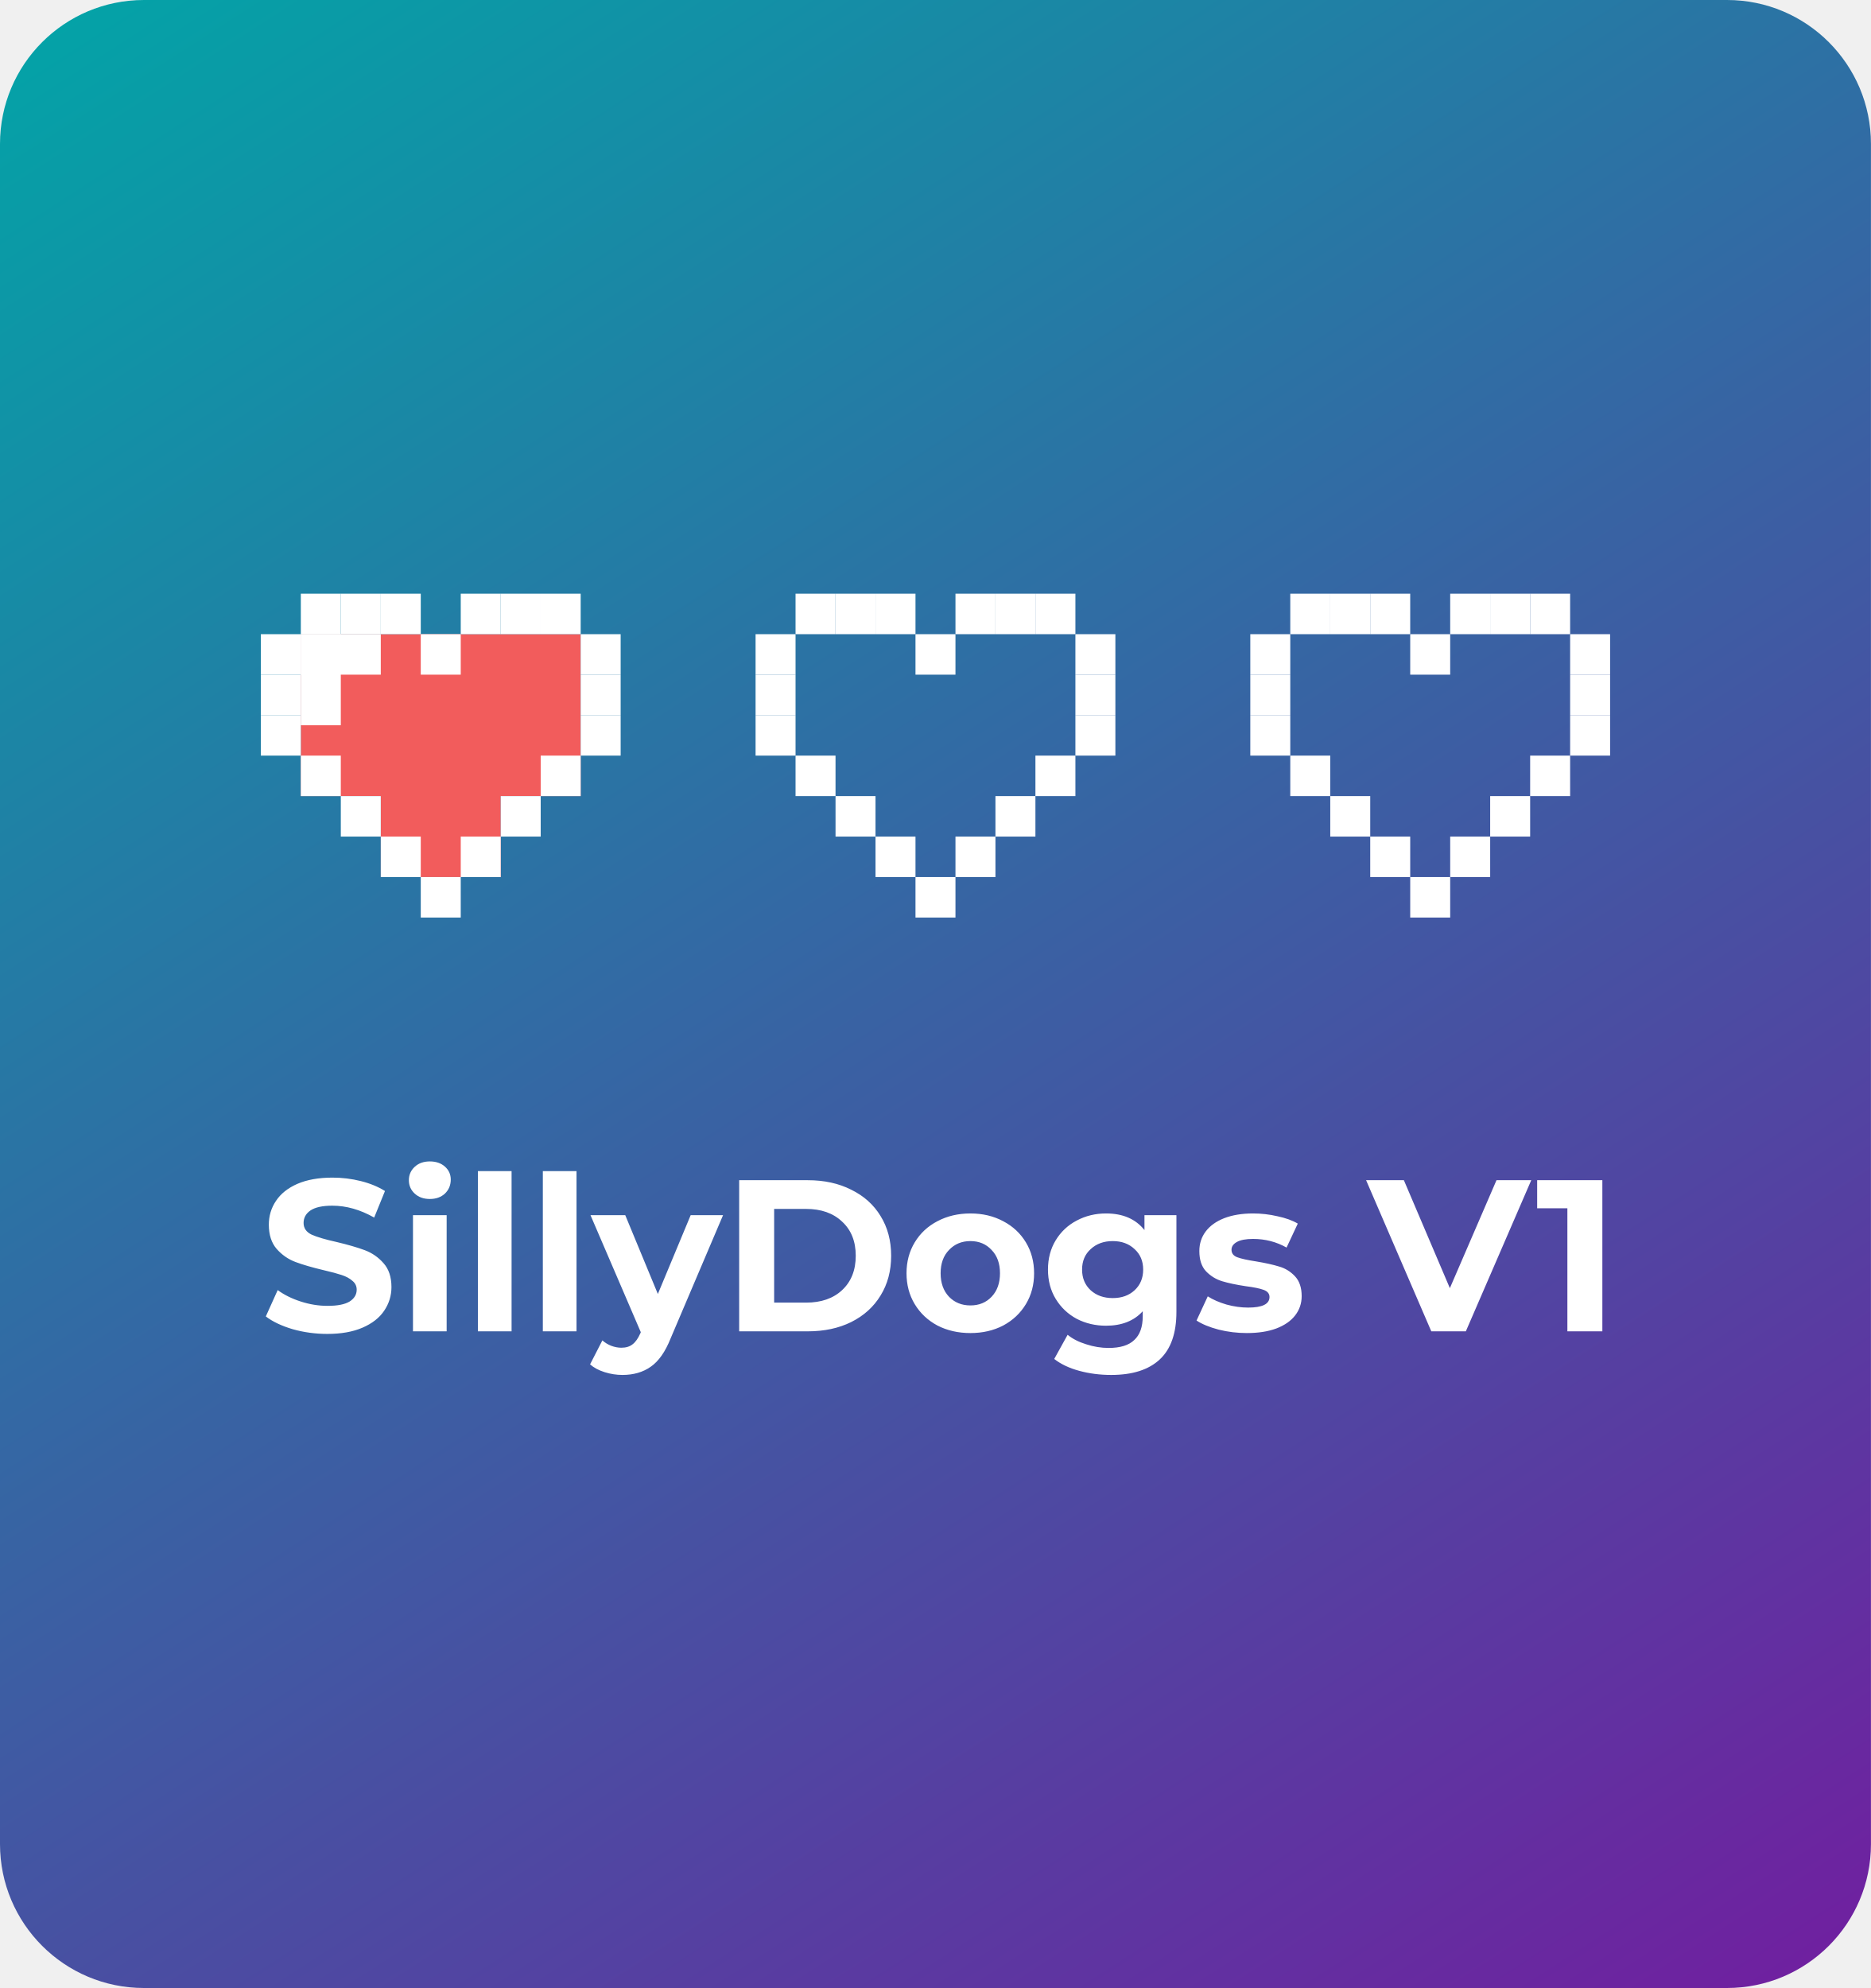
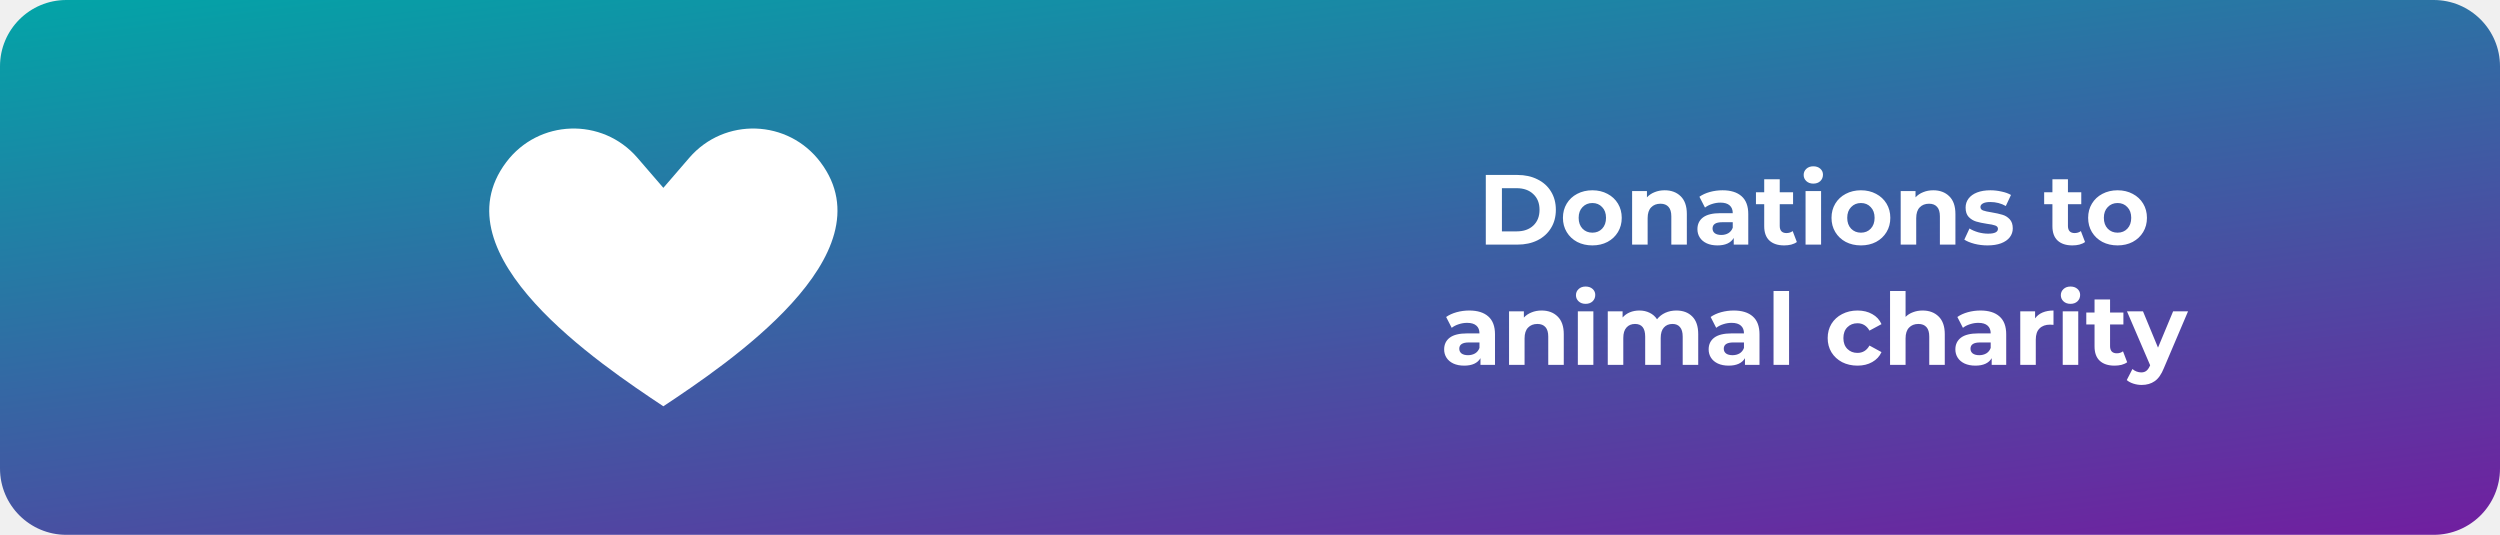
- <svg xmlns="http://www.w3.org/2000/svg" width="208" height="221" viewBox="0 0 208 221" fill="none">
-   <rect width="208" height="221" rx="16" fill="url(#paint0_linear_44_495)" />
-   <path d="M36.391 148.288C35.063 148.288 33.775 148.112 32.527 147.76C31.295 147.392 30.303 146.92 29.551 146.344L30.871 143.416C31.591 143.944 32.447 144.368 33.439 144.688C34.431 145.008 35.423 145.168 36.415 145.168C37.519 145.168 38.335 145.008 38.863 144.688C39.391 144.352 39.655 143.912 39.655 143.368C39.655 142.968 39.495 142.64 39.175 142.384C38.871 142.112 38.471 141.896 37.975 141.736C37.495 141.576 36.839 141.4 36.007 141.208C34.727 140.904 33.679 140.6 32.863 140.296C32.047 139.992 31.343 139.504 30.751 138.832C30.175 138.16 29.887 137.264 29.887 136.144C29.887 135.168 30.151 134.288 30.679 133.504C31.207 132.704 31.999 132.072 33.055 131.608C34.127 131.144 35.431 130.912 36.967 130.912C38.039 130.912 39.087 131.04 40.111 131.296C41.135 131.552 42.031 131.92 42.799 132.4L41.599 135.352C40.047 134.472 38.495 134.032 36.943 134.032C35.855 134.032 35.047 134.208 34.519 134.56C34.007 134.912 33.751 135.376 33.751 135.952C33.751 136.528 34.047 136.96 34.639 137.248C35.247 137.52 36.167 137.792 37.399 138.064C38.679 138.368 39.727 138.672 40.543 138.976C41.359 139.28 42.055 139.76 42.631 140.416C43.223 141.072 43.519 141.96 43.519 143.08C43.519 144.04 43.247 144.92 42.703 145.72C42.175 146.504 41.375 147.128 40.303 147.592C39.231 148.056 37.927 148.288 36.391 148.288ZM45.912 135.088H49.656V148H45.912V135.088ZM47.784 133.288C47.096 133.288 46.536 133.088 46.104 132.688C45.672 132.288 45.456 131.792 45.456 131.2C45.456 130.608 45.672 130.112 46.104 129.712C46.536 129.312 47.096 129.112 47.784 129.112C48.472 129.112 49.032 129.304 49.464 129.688C49.896 130.072 50.112 130.552 50.112 131.128C50.112 131.752 49.896 132.272 49.464 132.688C49.032 133.088 48.472 133.288 47.784 133.288ZM53.13 130.192H56.874V148H53.13V130.192ZM60.349 130.192H64.093V148H60.349V130.192ZM80.384 135.088L74.552 148.792C73.96 150.28 73.224 151.328 72.344 151.936C71.48 152.544 70.432 152.848 69.2 152.848C68.528 152.848 67.864 152.744 67.208 152.536C66.552 152.328 66.016 152.04 65.6 151.672L66.968 149.008C67.256 149.264 67.584 149.464 67.952 149.608C68.336 149.752 68.712 149.824 69.08 149.824C69.592 149.824 70.008 149.696 70.328 149.44C70.648 149.2 70.936 148.792 71.192 148.216L71.24 148.096L65.648 135.088H69.512L73.136 143.848L76.784 135.088H80.384ZM82.176 131.2H89.808C91.632 131.2 93.24 131.552 94.632 132.256C96.04 132.944 97.128 133.92 97.896 135.184C98.68 136.448 99.072 137.92 99.072 139.6C99.072 141.28 98.68 142.752 97.896 144.016C97.128 145.28 96.04 146.264 94.632 146.968C93.24 147.656 91.632 148 89.808 148H82.176V131.2ZM89.616 144.808C91.296 144.808 92.632 144.344 93.624 143.416C94.632 142.472 95.136 141.2 95.136 139.6C95.136 138 94.632 136.736 93.624 135.808C92.632 134.864 91.296 134.392 89.616 134.392H86.064V144.808H89.616ZM107.884 148.192C106.524 148.192 105.3 147.912 104.212 147.352C103.14 146.776 102.3 145.984 101.692 144.976C101.084 143.968 100.78 142.824 100.78 141.544C100.78 140.264 101.084 139.12 101.692 138.112C102.3 137.104 103.14 136.32 104.212 135.76C105.3 135.184 106.524 134.896 107.884 134.896C109.244 134.896 110.46 135.184 111.532 135.76C112.604 136.32 113.444 137.104 114.052 138.112C114.66 139.12 114.964 140.264 114.964 141.544C114.964 142.824 114.66 143.968 114.052 144.976C113.444 145.984 112.604 146.776 111.532 147.352C110.46 147.912 109.244 148.192 107.884 148.192ZM107.884 145.12C108.844 145.12 109.628 144.8 110.236 144.16C110.86 143.504 111.172 142.632 111.172 141.544C111.172 140.456 110.86 139.592 110.236 138.952C109.628 138.296 108.844 137.968 107.884 137.968C106.924 137.968 106.132 138.296 105.508 138.952C104.884 139.592 104.572 140.456 104.572 141.544C104.572 142.632 104.884 143.504 105.508 144.16C106.132 144.8 106.924 145.12 107.884 145.12ZM130.786 135.088V145.84C130.786 148.208 130.17 149.968 128.938 151.12C127.706 152.272 125.906 152.848 123.538 152.848C122.29 152.848 121.106 152.696 119.986 152.392C118.866 152.088 117.938 151.648 117.202 151.072L118.69 148.384C119.234 148.832 119.922 149.184 120.754 149.44C121.586 149.712 122.418 149.848 123.25 149.848C124.546 149.848 125.498 149.552 126.106 148.96C126.73 148.384 127.042 147.504 127.042 146.32V145.768C126.066 146.84 124.706 147.376 122.962 147.376C121.778 147.376 120.69 147.12 119.698 146.608C118.722 146.08 117.946 145.344 117.37 144.4C116.794 143.456 116.506 142.368 116.506 141.136C116.506 139.904 116.794 138.816 117.37 137.872C117.946 136.928 118.722 136.2 119.698 135.688C120.69 135.16 121.778 134.896 122.962 134.896C124.834 134.896 126.258 135.512 127.234 136.744V135.088H130.786ZM123.706 144.304C124.698 144.304 125.506 144.016 126.13 143.44C126.77 142.848 127.09 142.08 127.09 141.136C127.09 140.192 126.77 139.432 126.13 138.856C125.506 138.264 124.698 137.968 123.706 137.968C122.714 137.968 121.898 138.264 121.258 138.856C120.618 139.432 120.298 140.192 120.298 141.136C120.298 142.08 120.618 142.848 121.258 143.44C121.898 144.016 122.714 144.304 123.706 144.304ZM138.615 148.192C137.543 148.192 136.495 148.064 135.471 147.808C134.447 147.536 133.631 147.2 133.023 146.8L134.271 144.112C134.847 144.48 135.543 144.784 136.359 145.024C137.175 145.248 137.975 145.36 138.759 145.36C140.343 145.36 141.135 144.968 141.135 144.184C141.135 143.816 140.919 143.552 140.487 143.392C140.055 143.232 139.391 143.096 138.495 142.984C137.439 142.824 136.567 142.64 135.879 142.432C135.191 142.224 134.591 141.856 134.079 141.328C133.583 140.8 133.335 140.048 133.335 139.072C133.335 138.256 133.567 137.536 134.031 136.912C134.511 136.272 135.199 135.776 136.095 135.424C137.007 135.072 138.079 134.896 139.311 134.896C140.223 134.896 141.127 135 142.023 135.208C142.935 135.4 143.687 135.672 144.279 136.024L143.031 138.688C141.895 138.048 140.655 137.728 139.311 137.728C138.511 137.728 137.911 137.84 137.511 138.064C137.111 138.288 136.911 138.576 136.911 138.928C136.911 139.328 137.127 139.608 137.559 139.768C137.991 139.928 138.679 140.08 139.623 140.224C140.679 140.4 141.543 140.592 142.215 140.8C142.887 140.992 143.471 141.352 143.967 141.88C144.463 142.408 144.711 143.144 144.711 144.088C144.711 144.888 144.471 145.6 143.991 146.224C143.511 146.848 142.807 147.336 141.879 147.688C140.967 148.024 139.879 148.192 138.615 148.192ZM170.234 131.2L162.962 148H159.122L151.874 131.2H156.074L161.186 143.2L166.37 131.2H170.234ZM178.139 131.2V148H174.251V134.32H170.891V131.2H178.139Z" fill="white" />
-   <path fill-rule="evenodd" clip-rule="evenodd" d="M64.556 70.5H60.111H55.667H42.333H37.889H33.445V88.5H37.889H42.333V97.5H55.667V88.5H60.111H64.556V70.5Z" fill="#F25C5C" />
-   <rect width="4.444" height="4.5" transform="matrix(-1 0 0 1 51.2222 70.5)" fill="white" />
-   <rect width="4.444" height="4.5" transform="matrix(-1 0 0 1 55.6665 93)" fill="white" />
-   <rect width="4.444" height="4.5" transform="matrix(-1 0 0 1 60.1113 88.5)" fill="white" />
-   <rect width="4.444" height="4.5" transform="matrix(-1 0 0 1 64.5557 84)" fill="white" />
-   <rect width="4.444" height="4.5" transform="matrix(-1 0 0 1 69 79.5)" fill="white" />
-   <rect width="4.444" height="4.5" transform="matrix(-1 0 0 1 69 75)" fill="white" />
-   <rect width="4.444" height="4.5" transform="matrix(-1 0 0 1 69 70.5)" fill="white" />
-   <rect width="4.444" height="4.5" transform="matrix(-1 0 0 1 64.5557 66)" fill="white" />
-   <rect width="4.444" height="4.5" transform="matrix(-1 0 0 1 60.1113 66)" fill="white" />
-   <rect width="4.444" height="4.5" transform="matrix(-1 0 0 1 55.6665 66)" fill="white" />
-   <rect x="46.778" y="97.5" width="4.444" height="4.5" fill="white" />
-   <rect x="42.334" y="93" width="4.444" height="4.5" fill="white" />
-   <rect x="37.889" y="88.5" width="4.444" height="4.5" fill="white" />
-   <rect x="33.444" y="84" width="4.444" height="4.5" fill="white" />
-   <rect x="29" y="79.5" width="4.444" height="4.5" fill="white" />
-   <rect x="29" y="75" width="4.444" height="4.5" fill="white" />
-   <rect x="29" y="70.5" width="4.444" height="4.5" fill="white" />
-   <rect x="33.444" y="66" width="4.444" height="4.5" fill="white" />
-   <rect x="37.889" y="66" width="4.444" height="4.5" fill="white" />
-   <rect x="42.334" y="66" width="4.444" height="4.5" fill="white" />
-   <rect x="33.444" y="70.5" width="4.444" height="10.125" fill="white" />
-   <rect x="33.444" y="70.5" width="8.889" height="4.5" fill="white" />
-   <rect width="4.444" height="4.5" transform="matrix(-1 0 0 1 106.222 70.5)" fill="white" />
-   <rect width="4.444" height="4.5" transform="matrix(-1 0 0 1 110.667 93)" fill="white" />
-   <rect width="4.444" height="4.5" transform="matrix(-1 0 0 1 115.111 88.5)" fill="white" />
-   <rect width="4.444" height="4.5" transform="matrix(-1 0 0 1 119.556 84)" fill="white" />
-   <rect width="4.444" height="4.5" transform="matrix(-1 0 0 1 124 79.5)" fill="white" />
-   <rect width="4.444" height="4.5" transform="matrix(-1 0 0 1 124 75)" fill="white" />
-   <rect width="4.444" height="4.5" transform="matrix(-1 0 0 1 124 70.5)" fill="white" />
-   <rect width="4.444" height="4.5" transform="matrix(-1 0 0 1 119.556 66)" fill="white" />
-   <rect width="4.444" height="4.5" transform="matrix(-1 0 0 1 115.111 66)" fill="white" />
-   <rect width="4.444" height="4.5" transform="matrix(-1 0 0 1 110.667 66)" fill="white" />
-   <rect x="101.778" y="97.5" width="4.444" height="4.5" fill="white" />
-   <rect x="97.334" y="93" width="4.444" height="4.5" fill="white" />
-   <rect x="92.889" y="88.5" width="4.444" height="4.5" fill="white" />
-   <rect x="88.444" y="84" width="4.444" height="4.5" fill="white" />
-   <rect x="84" y="79.5" width="4.444" height="4.5" fill="white" />
-   <rect x="84" y="75" width="4.444" height="4.5" fill="white" />
-   <rect x="84" y="70.5" width="4.444" height="4.5" fill="white" />
-   <rect x="88.444" y="66" width="4.444" height="4.5" fill="white" />
-   <rect x="92.889" y="66" width="4.444" height="4.5" fill="white" />
-   <rect x="97.334" y="66" width="4.444" height="4.5" fill="white" />
-   <rect width="4.444" height="4.5" transform="matrix(-1 0 0 1 161.222 70.5)" fill="white" />
-   <rect width="4.444" height="4.5" transform="matrix(-1 0 0 1 165.667 93)" fill="white" />
-   <rect width="4.444" height="4.5" transform="matrix(-1 0 0 1 170.111 88.5)" fill="white" />
-   <rect width="4.444" height="4.5" transform="matrix(-1 0 0 1 174.556 84)" fill="white" />
-   <rect width="4.444" height="4.5" transform="matrix(-1 0 0 1 179 79.5)" fill="white" />
-   <rect width="4.444" height="4.5" transform="matrix(-1 0 0 1 179 75)" fill="white" />
-   <rect width="4.444" height="4.5" transform="matrix(-1 0 0 1 179 70.5)" fill="white" />
-   <rect width="4.444" height="4.5" transform="matrix(-1 0 0 1 174.556 66)" fill="white" />
-   <rect width="4.444" height="4.5" transform="matrix(-1 0 0 1 170.111 66)" fill="white" />
-   <rect width="4.444" height="4.5" transform="matrix(-1 0 0 1 165.667 66)" fill="white" />
-   <rect x="156.778" y="97.5" width="4.444" height="4.5" fill="white" />
-   <rect x="152.333" y="93" width="4.444" height="4.5" fill="white" />
-   <rect x="147.889" y="88.5" width="4.444" height="4.5" fill="white" />
-   <rect x="143.444" y="84" width="4.444" height="4.5" fill="white" />
-   <rect x="139" y="79.5" width="4.444" height="4.5" fill="white" />
-   <rect x="139" y="75" width="4.444" height="4.5" fill="white" />
-   <rect x="139" y="70.5" width="4.444" height="4.5" fill="white" />
-   <rect x="143.444" y="66" width="4.444" height="4.5" fill="white" />
-   <rect x="147.889" y="66" width="4.444" height="4.5" fill="white" />
-   <rect x="152.333" y="66" width="4.444" height="4.5" fill="white" />
+ <svg xmlns="http://www.w3.org/2000/svg" width="603" height="129" viewBox="0 0 603 129" fill="none">
+   <rect width="603" height="129" rx="16" fill="url(#paint0_linear_46_1028)" />
+   <path d="M358.375 42.2H366.007C367.831 42.2 369.439 42.552 370.831 43.256C372.239 43.944 373.327 44.92 374.095 46.184C374.879 47.448 375.271 48.92 375.271 50.6C375.271 52.28 374.879 53.752 374.095 55.016C373.327 56.28 372.239 57.264 370.831 57.968C369.439 58.656 367.831 59 366.007 59H358.375V42.2ZM365.815 55.808C367.495 55.808 368.831 55.344 369.823 54.416C370.831 53.472 371.335 52.2 371.335 50.6C371.335 49 370.831 47.736 369.823 46.808C368.831 45.864 367.495 45.392 365.815 45.392H362.263V55.808H365.815ZM384.083 59.192C382.723 59.192 381.499 58.912 380.411 58.352C379.339 57.776 378.499 56.984 377.891 55.976C377.283 54.968 376.979 53.824 376.979 52.544C376.979 51.264 377.283 50.12 377.891 49.112C378.499 48.104 379.339 47.32 380.411 46.76C381.499 46.184 382.723 45.896 384.083 45.896C385.443 45.896 386.659 46.184 387.731 46.76C388.803 47.32 389.643 48.104 390.251 49.112C390.859 50.12 391.163 51.264 391.163 52.544C391.163 53.824 390.859 54.968 390.251 55.976C389.643 56.984 388.803 57.776 387.731 58.352C386.659 58.912 385.443 59.192 384.083 59.192ZM384.083 56.12C385.043 56.12 385.827 55.8 386.435 55.16C387.059 54.504 387.371 53.632 387.371 52.544C387.371 51.456 387.059 50.592 386.435 49.952C385.827 49.296 385.043 48.968 384.083 48.968C383.123 48.968 382.331 49.296 381.707 49.952C381.083 50.592 380.771 51.456 380.771 52.544C380.771 53.632 381.083 54.504 381.707 55.16C382.331 55.8 383.123 56.12 384.083 56.12ZM401.514 45.896C403.114 45.896 404.402 46.376 405.378 47.336C406.37 48.296 406.866 49.72 406.866 51.608V59H403.122V52.184C403.122 51.16 402.898 50.4 402.45 49.904C402.002 49.392 401.354 49.136 400.506 49.136C399.562 49.136 398.81 49.432 398.25 50.024C397.69 50.6 397.41 51.464 397.41 52.616V59H393.666V46.088H397.242V47.6C397.738 47.056 398.354 46.64 399.09 46.352C399.826 46.048 400.634 45.896 401.514 45.896ZM415.467 45.896C417.467 45.896 419.003 46.376 420.075 47.336C421.147 48.28 421.683 49.712 421.683 51.632V59H418.179V57.392C417.475 58.592 416.163 59.192 414.243 59.192C413.251 59.192 412.387 59.024 411.651 58.688C410.931 58.352 410.379 57.888 409.995 57.296C409.611 56.704 409.419 56.032 409.419 55.28C409.419 54.08 409.867 53.136 410.763 52.448C411.675 51.76 413.075 51.416 414.963 51.416H417.939C417.939 50.6 417.691 49.976 417.195 49.544C416.699 49.096 415.955 48.872 414.963 48.872C414.275 48.872 413.595 48.984 412.923 49.208C412.267 49.416 411.707 49.704 411.243 50.072L409.899 47.456C410.603 46.96 411.443 46.576 412.419 46.304C413.411 46.032 414.427 45.896 415.467 45.896ZM415.179 56.672C415.819 56.672 416.387 56.528 416.883 56.24C417.379 55.936 417.731 55.496 417.939 54.92V53.6H415.371C413.835 53.6 413.067 54.104 413.067 55.112C413.067 55.592 413.251 55.976 413.619 56.264C414.003 56.536 414.523 56.672 415.179 56.672ZM433.4 58.376C433.032 58.648 432.576 58.856 432.032 59C431.504 59.128 430.944 59.192 430.352 59.192C428.816 59.192 427.624 58.8 426.776 58.016C425.944 57.232 425.528 56.08 425.528 54.56V49.256H423.536V46.376H425.528V43.232H429.272V46.376H432.488V49.256H429.272V54.512C429.272 55.056 429.408 55.48 429.68 55.784C429.968 56.072 430.368 56.216 430.88 56.216C431.472 56.216 431.976 56.056 432.392 55.736L433.4 58.376ZM435.501 46.088H439.245V59H435.501V46.088ZM437.373 44.288C436.685 44.288 436.125 44.088 435.693 43.688C435.261 43.288 435.045 42.792 435.045 42.2C435.045 41.608 435.261 41.112 435.693 40.712C436.125 40.312 436.685 40.112 437.373 40.112C438.061 40.112 438.621 40.304 439.053 40.688C439.485 41.072 439.701 41.552 439.701 42.128C439.701 42.752 439.485 43.272 439.053 43.688C438.621 44.088 438.061 44.288 437.373 44.288ZM448.864 59.192C447.504 59.192 446.28 58.912 445.192 58.352C444.12 57.776 443.28 56.984 442.672 55.976C442.064 54.968 441.76 53.824 441.76 52.544C441.76 51.264 442.064 50.12 442.672 49.112C443.28 48.104 444.12 47.32 445.192 46.76C446.28 46.184 447.504 45.896 448.864 45.896C450.224 45.896 451.44 46.184 452.512 46.76C453.584 47.32 454.424 48.104 455.032 49.112C455.64 50.12 455.944 51.264 455.944 52.544C455.944 53.824 455.64 54.968 455.032 55.976C454.424 56.984 453.584 57.776 452.512 58.352C451.44 58.912 450.224 59.192 448.864 59.192ZM448.864 56.12C449.824 56.12 450.608 55.8 451.216 55.16C451.84 54.504 452.152 53.632 452.152 52.544C452.152 51.456 451.84 50.592 451.216 49.952C450.608 49.296 449.824 48.968 448.864 48.968C447.904 48.968 447.112 49.296 446.488 49.952C445.864 50.592 445.552 51.456 445.552 52.544C445.552 53.632 445.864 54.504 446.488 55.16C447.112 55.8 447.904 56.12 448.864 56.12ZM466.295 45.896C467.895 45.896 469.183 46.376 470.159 47.336C471.151 48.296 471.647 49.72 471.647 51.608V59H467.903V52.184C467.903 51.16 467.679 50.4 467.231 49.904C466.783 49.392 466.135 49.136 465.287 49.136C464.343 49.136 463.591 49.432 463.031 50.024C462.471 50.6 462.191 51.464 462.191 52.616V59H458.447V46.088H462.023V47.6C462.519 47.056 463.135 46.64 463.871 46.352C464.607 46.048 465.415 45.896 466.295 45.896ZM479.385 59.192C478.313 59.192 477.265 59.064 476.241 58.808C475.217 58.536 474.401 58.2 473.793 57.8L475.041 55.112C475.617 55.48 476.313 55.784 477.129 56.024C477.945 56.248 478.745 56.36 479.529 56.36C481.113 56.36 481.905 55.968 481.905 55.184C481.905 54.816 481.689 54.552 481.257 54.392C480.825 54.232 480.161 54.096 479.265 53.984C478.209 53.824 477.337 53.64 476.649 53.432C475.961 53.224 475.361 52.856 474.849 52.328C474.353 51.8 474.104 51.048 474.104 50.072C474.104 49.256 474.337 48.536 474.801 47.912C475.281 47.272 475.969 46.776 476.865 46.424C477.777 46.072 478.849 45.896 480.081 45.896C480.993 45.896 481.897 46 482.793 46.208C483.705 46.4 484.457 46.672 485.049 47.024L483.801 49.688C482.665 49.048 481.425 48.728 480.081 48.728C479.281 48.728 478.681 48.84 478.281 49.064C477.881 49.288 477.681 49.576 477.681 49.928C477.681 50.328 477.897 50.608 478.329 50.768C478.761 50.928 479.449 51.08 480.393 51.224C481.449 51.4 482.313 51.592 482.985 51.8C483.657 51.992 484.241 52.352 484.737 52.88C485.233 53.408 485.481 54.144 485.481 55.088C485.481 55.888 485.241 56.6 484.761 57.224C484.281 57.848 483.577 58.336 482.649 58.688C481.737 59.024 480.649 59.192 479.385 59.192ZM502.915 58.376C502.547 58.648 502.091 58.856 501.547 59C501.019 59.128 500.459 59.192 499.867 59.192C498.331 59.192 497.139 58.8 496.291 58.016C495.459 57.232 495.043 56.08 495.043 54.56V49.256H493.051V46.376H495.043V43.232H498.787V46.376H502.003V49.256H498.787V54.512C498.787 55.056 498.923 55.48 499.195 55.784C499.483 56.072 499.883 56.216 500.395 56.216C500.987 56.216 501.491 56.056 501.907 55.736L502.915 58.376ZM510.763 59.192C509.403 59.192 508.179 58.912 507.091 58.352C506.019 57.776 505.179 56.984 504.571 55.976C503.963 54.968 503.659 53.824 503.659 52.544C503.659 51.264 503.963 50.12 504.571 49.112C505.179 48.104 506.019 47.32 507.091 46.76C508.179 46.184 509.403 45.896 510.763 45.896C512.123 45.896 513.339 46.184 514.411 46.76C515.483 47.32 516.323 48.104 516.931 49.112C517.539 50.12 517.843 51.264 517.843 52.544C517.843 53.824 517.539 54.968 516.931 55.976C516.323 56.984 515.483 57.776 514.411 58.352C513.339 58.912 512.123 59.192 510.763 59.192ZM510.763 56.12C511.723 56.12 512.507 55.8 513.115 55.16C513.739 54.504 514.051 53.632 514.051 52.544C514.051 51.456 513.739 50.592 513.115 49.952C512.507 49.296 511.723 48.968 510.763 48.968C509.803 48.968 509.011 49.296 508.387 49.952C507.763 50.592 507.451 51.456 507.451 52.544C507.451 53.632 507.763 54.504 508.387 55.16C509.011 55.8 509.803 56.12 510.763 56.12ZM354.377 74.896C356.377 74.896 357.913 75.376 358.985 76.336C360.057 77.28 360.593 78.712 360.593 80.632V88H357.089V86.392C356.385 87.592 355.073 88.192 353.153 88.192C352.161 88.192 351.297 88.024 350.561 87.688C349.841 87.352 349.289 86.888 348.905 86.296C348.521 85.704 348.329 85.032 348.329 84.28C348.329 83.08 348.777 82.136 349.673 81.448C350.585 80.76 351.985 80.416 353.873 80.416H356.849C356.849 79.6 356.601 78.976 356.105 78.544C355.609 78.096 354.865 77.872 353.873 77.872C353.185 77.872 352.505 77.984 351.833 78.208C351.177 78.416 350.617 78.704 350.153 79.072L348.809 76.456C349.513 75.96 350.353 75.576 351.329 75.304C352.321 75.032 353.337 74.896 354.377 74.896ZM354.089 85.672C354.729 85.672 355.297 85.528 355.793 85.24C356.289 84.936 356.641 84.496 356.849 83.92V82.6H354.281C352.745 82.6 351.977 83.104 351.977 84.112C351.977 84.592 352.161 84.976 352.529 85.264C352.913 85.536 353.433 85.672 354.089 85.672ZM371.83 74.896C373.43 74.896 374.718 75.376 375.694 76.336C376.686 77.296 377.182 78.72 377.182 80.608V88H373.438V81.184C373.438 80.16 373.214 79.4 372.766 78.904C372.318 78.392 371.67 78.136 370.822 78.136C369.878 78.136 369.126 78.432 368.566 79.024C368.006 79.6 367.726 80.464 367.726 81.616V88H363.982V75.088H367.558V76.6C368.054 76.056 368.67 75.64 369.406 75.352C370.142 75.048 370.95 74.896 371.83 74.896ZM380.576 75.088H384.32V88H380.576V75.088ZM382.448 73.288C381.76 73.288 381.2 73.088 380.768 72.688C380.336 72.288 380.12 71.792 380.12 71.2C380.12 70.608 380.336 70.112 380.768 69.712C381.2 69.312 381.76 69.112 382.448 69.112C383.136 69.112 383.696 69.304 384.128 69.688C384.56 70.072 384.776 70.552 384.776 71.128C384.776 71.752 384.56 72.272 384.128 72.688C383.696 73.088 383.136 73.288 382.448 73.288ZM404.33 74.896C405.946 74.896 407.226 75.376 408.17 76.336C409.13 77.28 409.61 78.704 409.61 80.608V88H405.866V81.184C405.866 80.16 405.65 79.4 405.218 78.904C404.802 78.392 404.202 78.136 403.418 78.136C402.538 78.136 401.842 78.424 401.33 79C400.818 79.56 400.562 80.4 400.562 81.52V88H396.818V81.184C396.818 79.152 396.002 78.136 394.37 78.136C393.506 78.136 392.818 78.424 392.306 79C391.794 79.56 391.538 80.4 391.538 81.52V88H387.794V75.088H391.37V76.576C391.85 76.032 392.434 75.616 393.122 75.328C393.826 75.04 394.594 74.896 395.426 74.896C396.338 74.896 397.162 75.08 397.898 75.448C398.634 75.8 399.226 76.32 399.674 77.008C400.202 76.336 400.866 75.816 401.666 75.448C402.482 75.08 403.37 74.896 404.33 74.896ZM418.174 74.896C420.174 74.896 421.71 75.376 422.782 76.336C423.854 77.28 424.39 78.712 424.39 80.632V88H420.886V86.392C420.182 87.592 418.87 88.192 416.95 88.192C415.958 88.192 415.094 88.024 414.358 87.688C413.638 87.352 413.086 86.888 412.702 86.296C412.318 85.704 412.126 85.032 412.126 84.28C412.126 83.08 412.574 82.136 413.47 81.448C414.382 80.76 415.782 80.416 417.67 80.416H420.646C420.646 79.6 420.398 78.976 419.902 78.544C419.406 78.096 418.662 77.872 417.67 77.872C416.982 77.872 416.302 77.984 415.63 78.208C414.974 78.416 414.414 78.704 413.95 79.072L412.606 76.456C413.31 75.96 414.15 75.576 415.126 75.304C416.118 75.032 417.134 74.896 418.174 74.896ZM417.886 85.672C418.526 85.672 419.094 85.528 419.59 85.24C420.086 84.936 420.438 84.496 420.646 83.92V82.6H418.078C416.542 82.6 415.774 83.104 415.774 84.112C415.774 84.592 415.958 84.976 416.326 85.264C416.71 85.536 417.23 85.672 417.886 85.672ZM427.779 70.192H431.523V88H427.779V70.192ZM448.034 88.192C446.658 88.192 445.418 87.912 444.314 87.352C443.226 86.776 442.37 85.984 441.746 84.976C441.138 83.968 440.834 82.824 440.834 81.544C440.834 80.264 441.138 79.12 441.746 78.112C442.37 77.104 443.226 76.32 444.314 75.76C445.418 75.184 446.658 74.896 448.034 74.896C449.394 74.896 450.578 75.184 451.586 75.76C452.61 76.32 453.354 77.128 453.818 78.184L450.914 79.744C450.242 78.56 449.274 77.968 448.01 77.968C447.034 77.968 446.226 78.288 445.586 78.928C444.946 79.568 444.626 80.44 444.626 81.544C444.626 82.648 444.946 83.52 445.586 84.16C446.226 84.8 447.034 85.12 448.01 85.12C449.29 85.12 450.258 84.528 450.914 83.344L453.818 84.928C453.354 85.952 452.61 86.752 451.586 87.328C450.578 87.904 449.394 88.192 448.034 88.192ZM463.728 74.896C465.328 74.896 466.616 75.376 467.592 76.336C468.584 77.296 469.08 78.72 469.08 80.608V88H465.336V81.184C465.336 80.16 465.112 79.4 464.664 78.904C464.216 78.392 463.568 78.136 462.72 78.136C461.776 78.136 461.024 78.432 460.464 79.024C459.904 79.6 459.624 80.464 459.624 81.616V88H455.88V70.192H459.624V76.432C460.12 75.936 460.72 75.56 461.424 75.304C462.128 75.032 462.896 74.896 463.728 74.896ZM477.682 74.896C479.682 74.896 481.218 75.376 482.29 76.336C483.362 77.28 483.898 78.712 483.898 80.632V88H480.394V86.392C479.69 87.592 478.378 88.192 476.458 88.192C475.466 88.192 474.602 88.024 473.866 87.688C473.146 87.352 472.594 86.888 472.21 86.296C471.826 85.704 471.634 85.032 471.634 84.28C471.634 83.08 472.082 82.136 472.978 81.448C473.89 80.76 475.29 80.416 477.178 80.416H480.154C480.154 79.6 479.906 78.976 479.41 78.544C478.914 78.096 478.17 77.872 477.178 77.872C476.49 77.872 475.81 77.984 475.138 78.208C474.482 78.416 473.922 78.704 473.458 79.072L472.114 76.456C472.818 75.96 473.658 75.576 474.634 75.304C475.626 75.032 476.642 74.896 477.682 74.896ZM477.394 85.672C478.034 85.672 478.602 85.528 479.098 85.24C479.594 84.936 479.946 84.496 480.154 83.92V82.6H477.586C476.05 82.6 475.282 83.104 475.282 84.112C475.282 84.592 475.466 84.976 475.834 85.264C476.218 85.536 476.738 85.672 477.394 85.672ZM490.863 76.792C491.311 76.168 491.911 75.696 492.663 75.376C493.431 75.056 494.311 74.896 495.303 74.896V78.352C494.887 78.32 494.607 78.304 494.463 78.304C493.391 78.304 492.551 78.608 491.943 79.216C491.335 79.808 491.031 80.704 491.031 81.904V88H487.287V75.088H490.863V76.792ZM497.529 75.088H501.273V88H497.529V75.088ZM499.401 73.288C498.713 73.288 498.153 73.088 497.721 72.688C497.289 72.288 497.073 71.792 497.073 71.2C497.073 70.608 497.289 70.112 497.721 69.712C498.153 69.312 498.713 69.112 499.401 69.112C500.089 69.112 500.649 69.304 501.081 69.688C501.513 70.072 501.729 70.552 501.729 71.128C501.729 71.752 501.513 72.272 501.081 72.688C500.649 73.088 500.089 73.288 499.401 73.288ZM513.076 87.376C512.708 87.648 512.252 87.856 511.708 88C511.18 88.128 510.62 88.192 510.028 88.192C508.492 88.192 507.3 87.8 506.452 87.016C505.62 86.232 505.204 85.08 505.204 83.56V78.256H503.212V75.376H505.204V72.232H508.948V75.376H512.164V78.256H508.948V83.512C508.948 84.056 509.084 84.48 509.356 84.784C509.644 85.072 510.044 85.216 510.556 85.216C511.148 85.216 511.652 85.056 512.068 84.736L513.076 87.376ZM527.759 75.088L521.927 88.792C521.335 90.28 520.599 91.328 519.719 91.936C518.855 92.544 517.807 92.848 516.575 92.848C515.903 92.848 515.239 92.744 514.583 92.536C513.927 92.328 513.391 92.04 512.975 91.672L514.343 89.008C514.631 89.264 514.959 89.464 515.327 89.608C515.711 89.752 516.087 89.824 516.455 89.824C516.967 89.824 517.383 89.696 517.703 89.44C518.023 89.2 518.311 88.792 518.567 88.216L518.615 88.096L513.023 75.088H516.887L520.511 83.848L524.159 75.088H527.759Z" fill="white" />
+   <path d="M160 98C144.817 87.876 105.244 61.535 122.102 39.122C129.909 28.744 145.26 28.227 153.742 38.057L160 45.309L166.258 38.057C174.74 28.227 190.091 28.744 197.898 39.122C214.756 61.535 175.183 87.876 160 98Z" fill="white" />
  <defs>
-     <linearGradient id="paint0_linear_44_495" x1="29" y1="-25" x2="208" y2="252.5" gradientUnits="userSpaceOnUse">
+     <linearGradient id="paint0_linear_46_1028" x1="84.072" y1="-14.593" x2="113.369" y2="210.979" gradientUnits="userSpaceOnUse">
      <stop stop-color="#00A7A7" />
      <stop offset="1" stop-color="#7B129F" />
    </linearGradient>
  </defs>
</svg>
